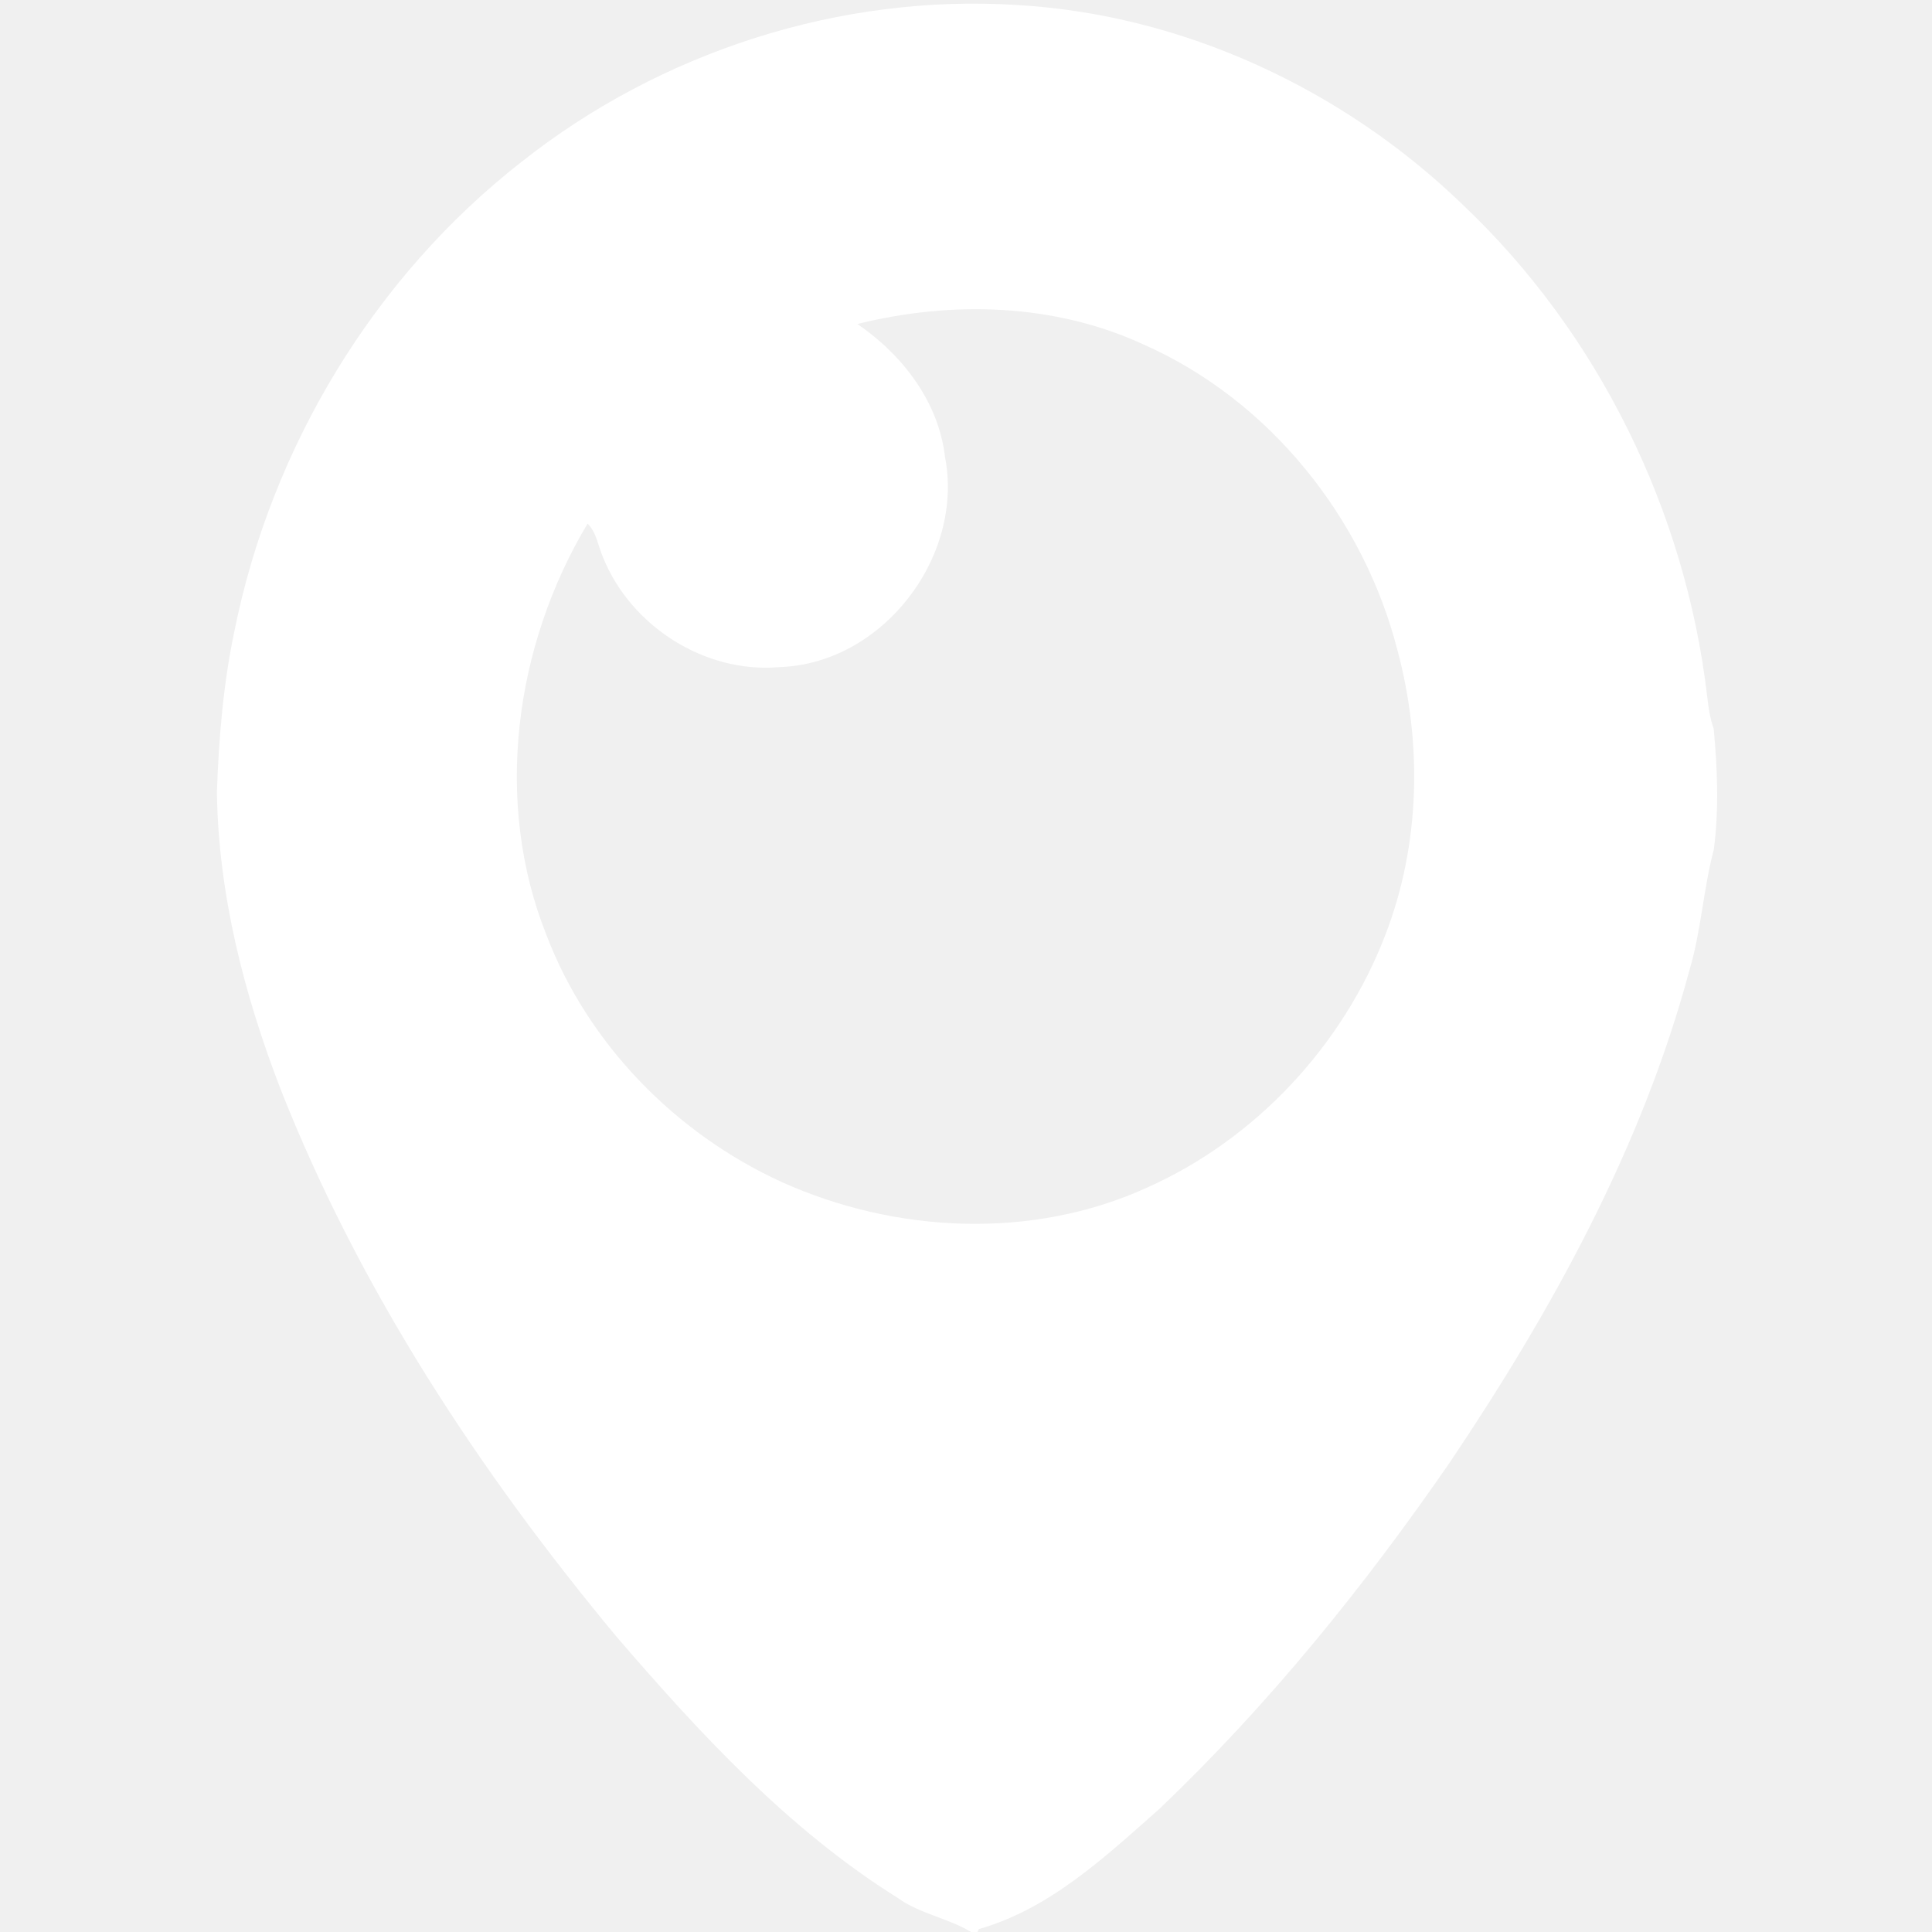
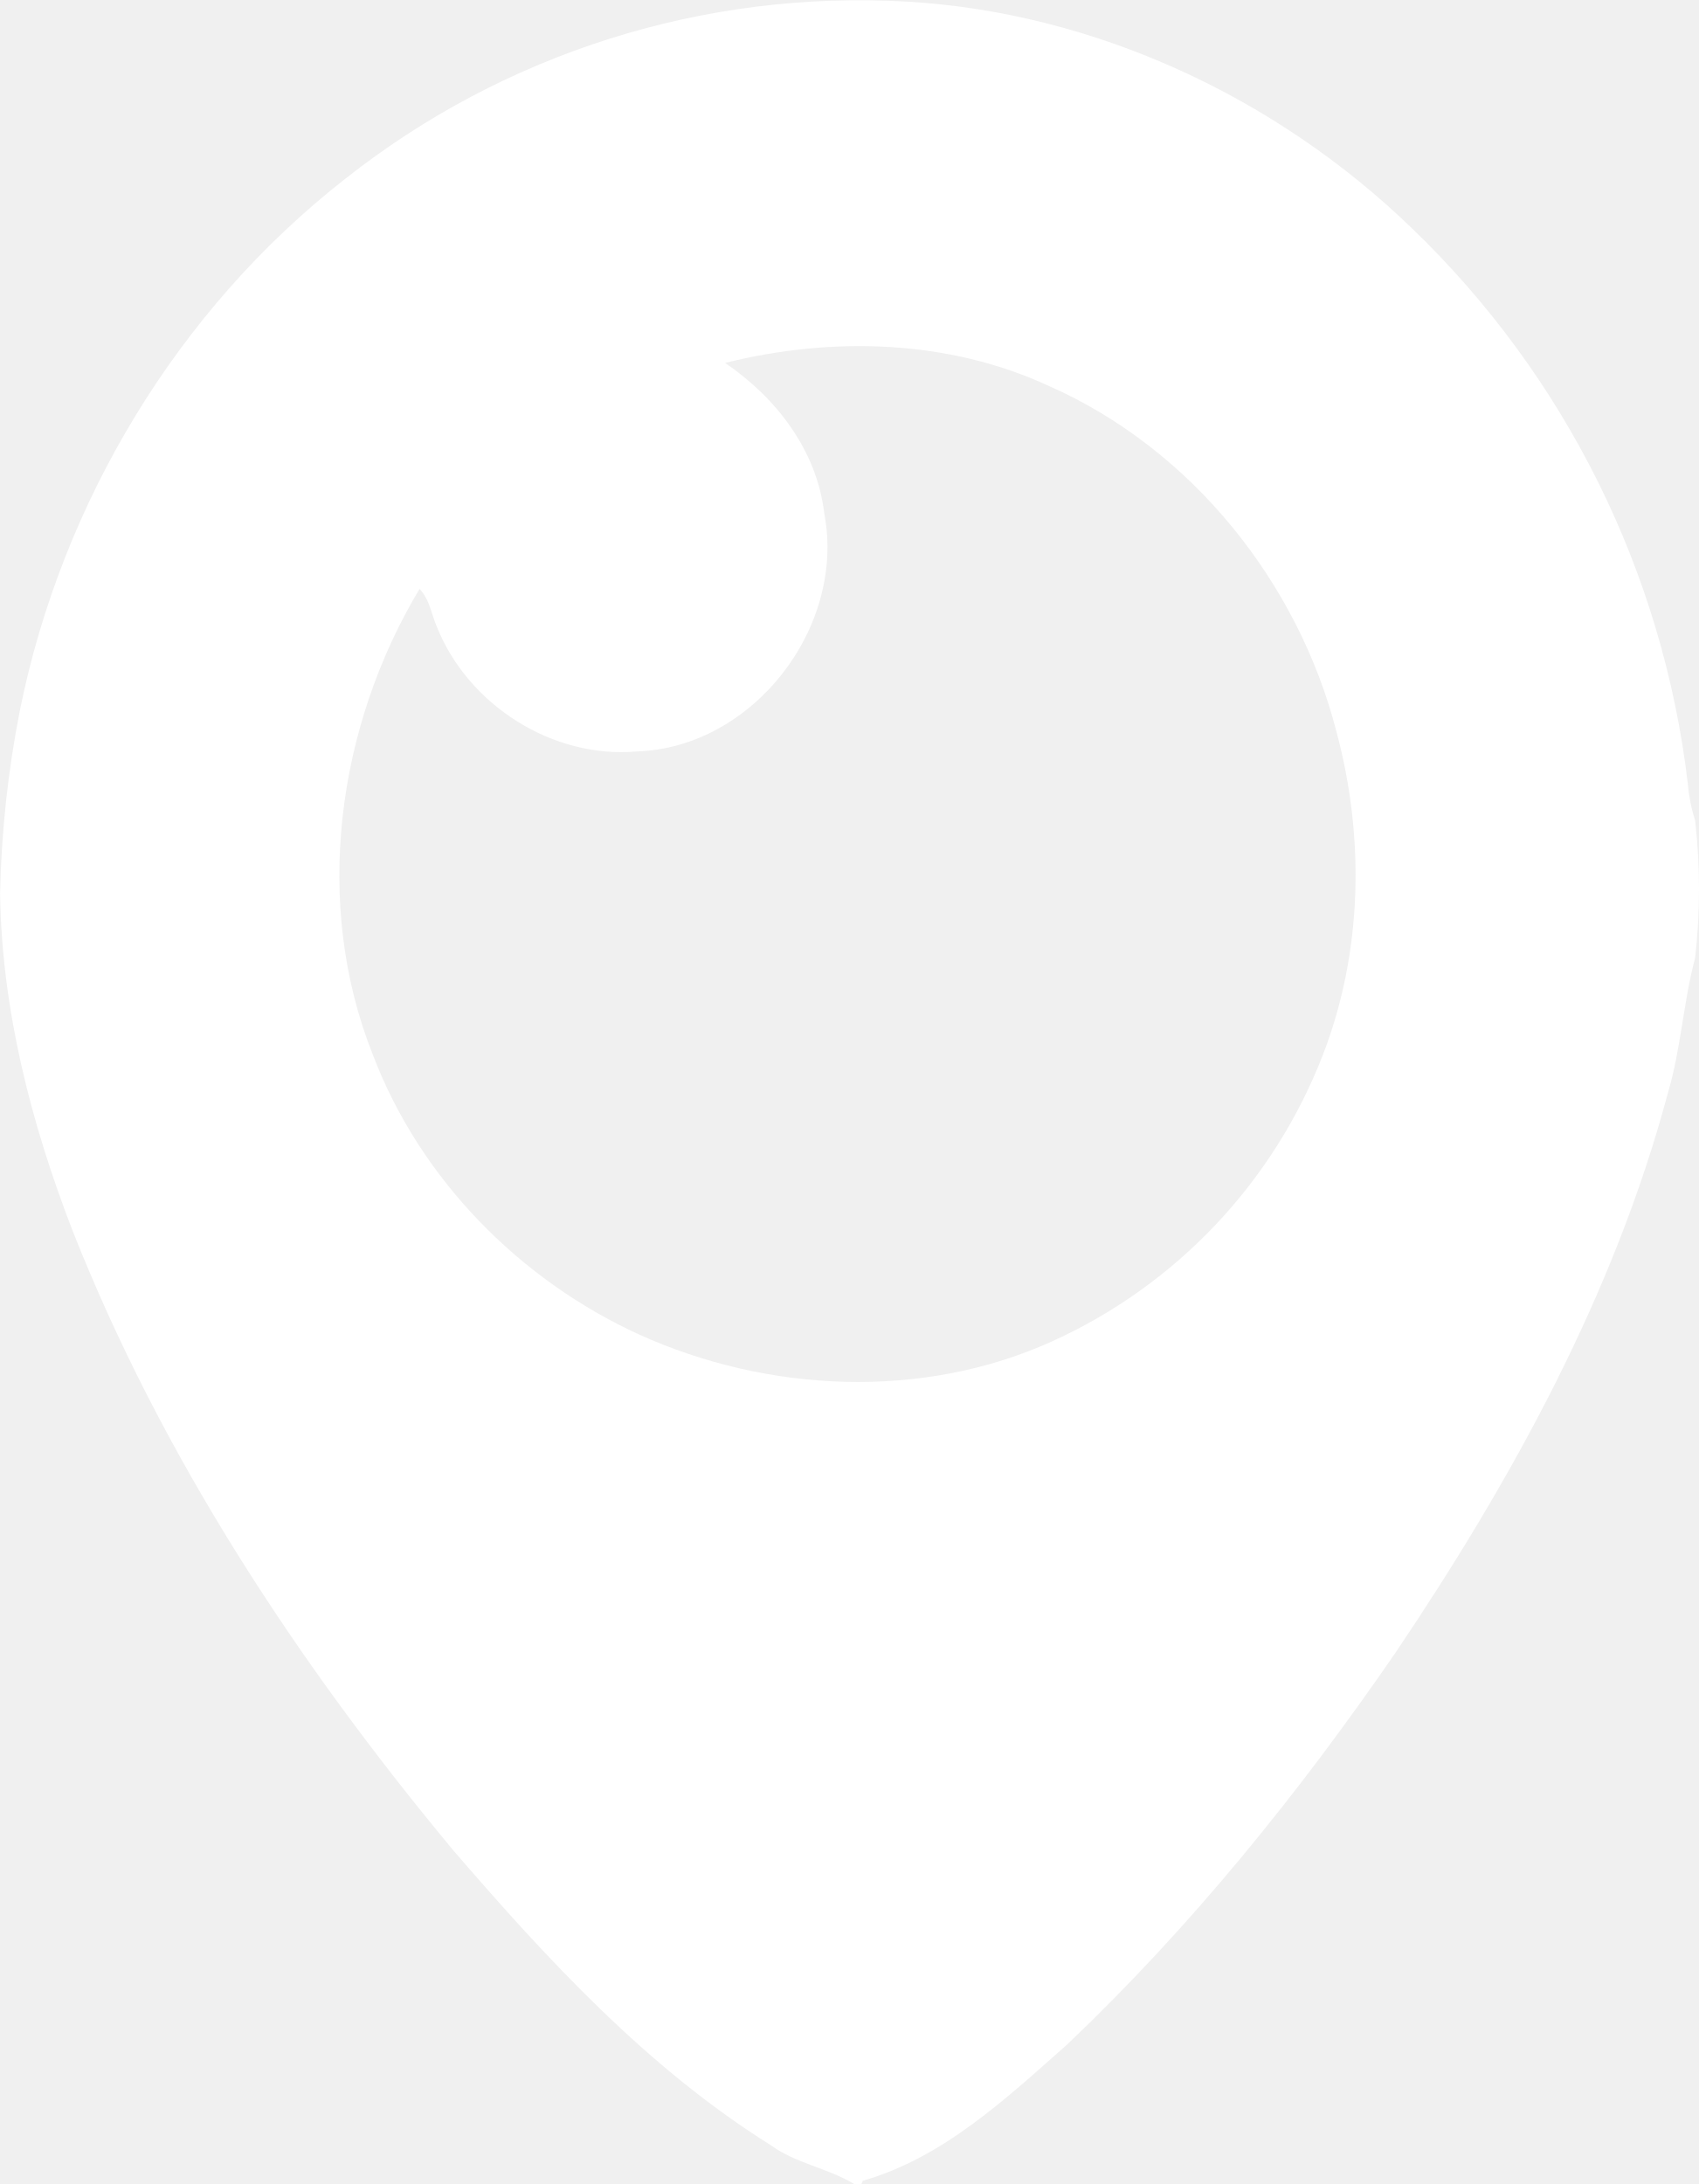
- <svg xmlns="http://www.w3.org/2000/svg" width="300pt" height="300pt" viewBox="0 0 300 300" version="1.1">
-   <g>
-     <path fill="#fff" opacity="1.00" d=" M 81.04 25.09 C 102.60 8.04 130.49 -0.98 157.97 0.78 C 183.80 2.28 208.64 13.89 227.17 31.82 C 248.22 51.77 261.73 79.36 265.09 108.13 C 265.28 109.83 265.53 111.54 266.10 113.16 C 266.69 119.39 266.93 125.70 266.12 131.92 C 264.49 138.05 264.17 144.46 262.36 150.56 C 254.96 178.19 240.96 203.55 225.08 227.15 C 211.79 246.41 196.99 264.72 180.03 280.88 C 171.63 288.31 163.05 296.40 151.99 299.55 L 151.78 300.00 L 150.78 300.00 C 147.23 297.83 142.84 297.20 139.39 294.70 C 122.45 284.11 108.72 269.22 95.77 254.19 C 74.46 228.55 55.84 200.27 43.58 169.15 C 37.89 154.41 33.90 138.84 33.68 122.98 C 33.98 114.57 34.67 106.15 36.42 97.90 C 42.17 69.42 58.08 42.99 81.04 25.09 M 133.13 50.31 C 140.10 55.06 145.74 62.36 146.74 70.94 C 149.76 86.53 136.99 103.09 121.00 103.59 C 109.44 104.60 97.92 97.21 93.63 86.52 C 92.86 84.77 92.65 82.70 91.24 81.31 C 79.91 100.22 76.59 124.45 84.84 145.16 C 91.30 162.12 104.91 176.01 121.35 183.53 C 139.03 191.51 160.25 192.55 178.07 184.43 C 194.95 176.92 208.52 162.37 215.13 145.14 C 220.54 131.13 220.87 115.43 217.00 100.98 C 211.74 80.42 197.11 62.13 177.59 53.50 C 163.74 47.09 147.78 46.67 133.13 50.31 Z" />
-   </g>
+ <svg xmlns="http://www.w3.org/2000/svg" width="232.96" height="299.44" viewBox="0 0 232.96 299.44">
+   <defs>
+     <style>.a{fill:#fff;}</style>
+   </defs>
+   <path class="a" d="M81,25.09A113.73,113.73,0,0,1,158,.78c25.83,1.5,50.67,13.11,69.2,31a126.15,126.15,0,0,1,37.92,76.31,22.67,22.67,0,0,0,1,5,84.06,84.06,0,0,1,0,18.76c-1.63,6.13-1.95,12.54-3.76,18.64-7.4,27.63-21.4,53-37.28,76.59C211.79,246.41,197,264.72,180,280.88c-8.4,7.43-17,15.52-28,18.67l-.21.45h-1c-3.55-2.17-7.94-2.8-11.39-5.3-16.94-10.59-30.67-25.48-43.62-40.51-21.31-25.64-39.93-53.92-52.19-85-5.69-14.74-9.68-30.31-9.9-46.17A145.72,145.72,0,0,1,36.42,97.9C42.17,69.42,58.08,43,81,25.09m52.09,25.22c7,4.75,12.61,12,13.61,20.63,3,15.59-9.75,32.15-25.74,32.65-11.56,1-23.08-6.38-27.37-17.07-.77-1.75-1-3.82-2.39-5.21-11.33,18.91-14.65,43.14-6.4,63.85,6.46,17,20.07,30.85,36.51,38.37,17.68,8,38.9,9,56.72.9a71.42,71.42,0,0,0,37.06-39.29c5.41-14,5.74-29.71,1.87-44.16-5.26-20.56-19.89-38.85-39.41-47.48C163.74,47.09,147.78,46.67,133.13,50.31Z" transform="translate(-33.68 -0.56)" />
</svg>
